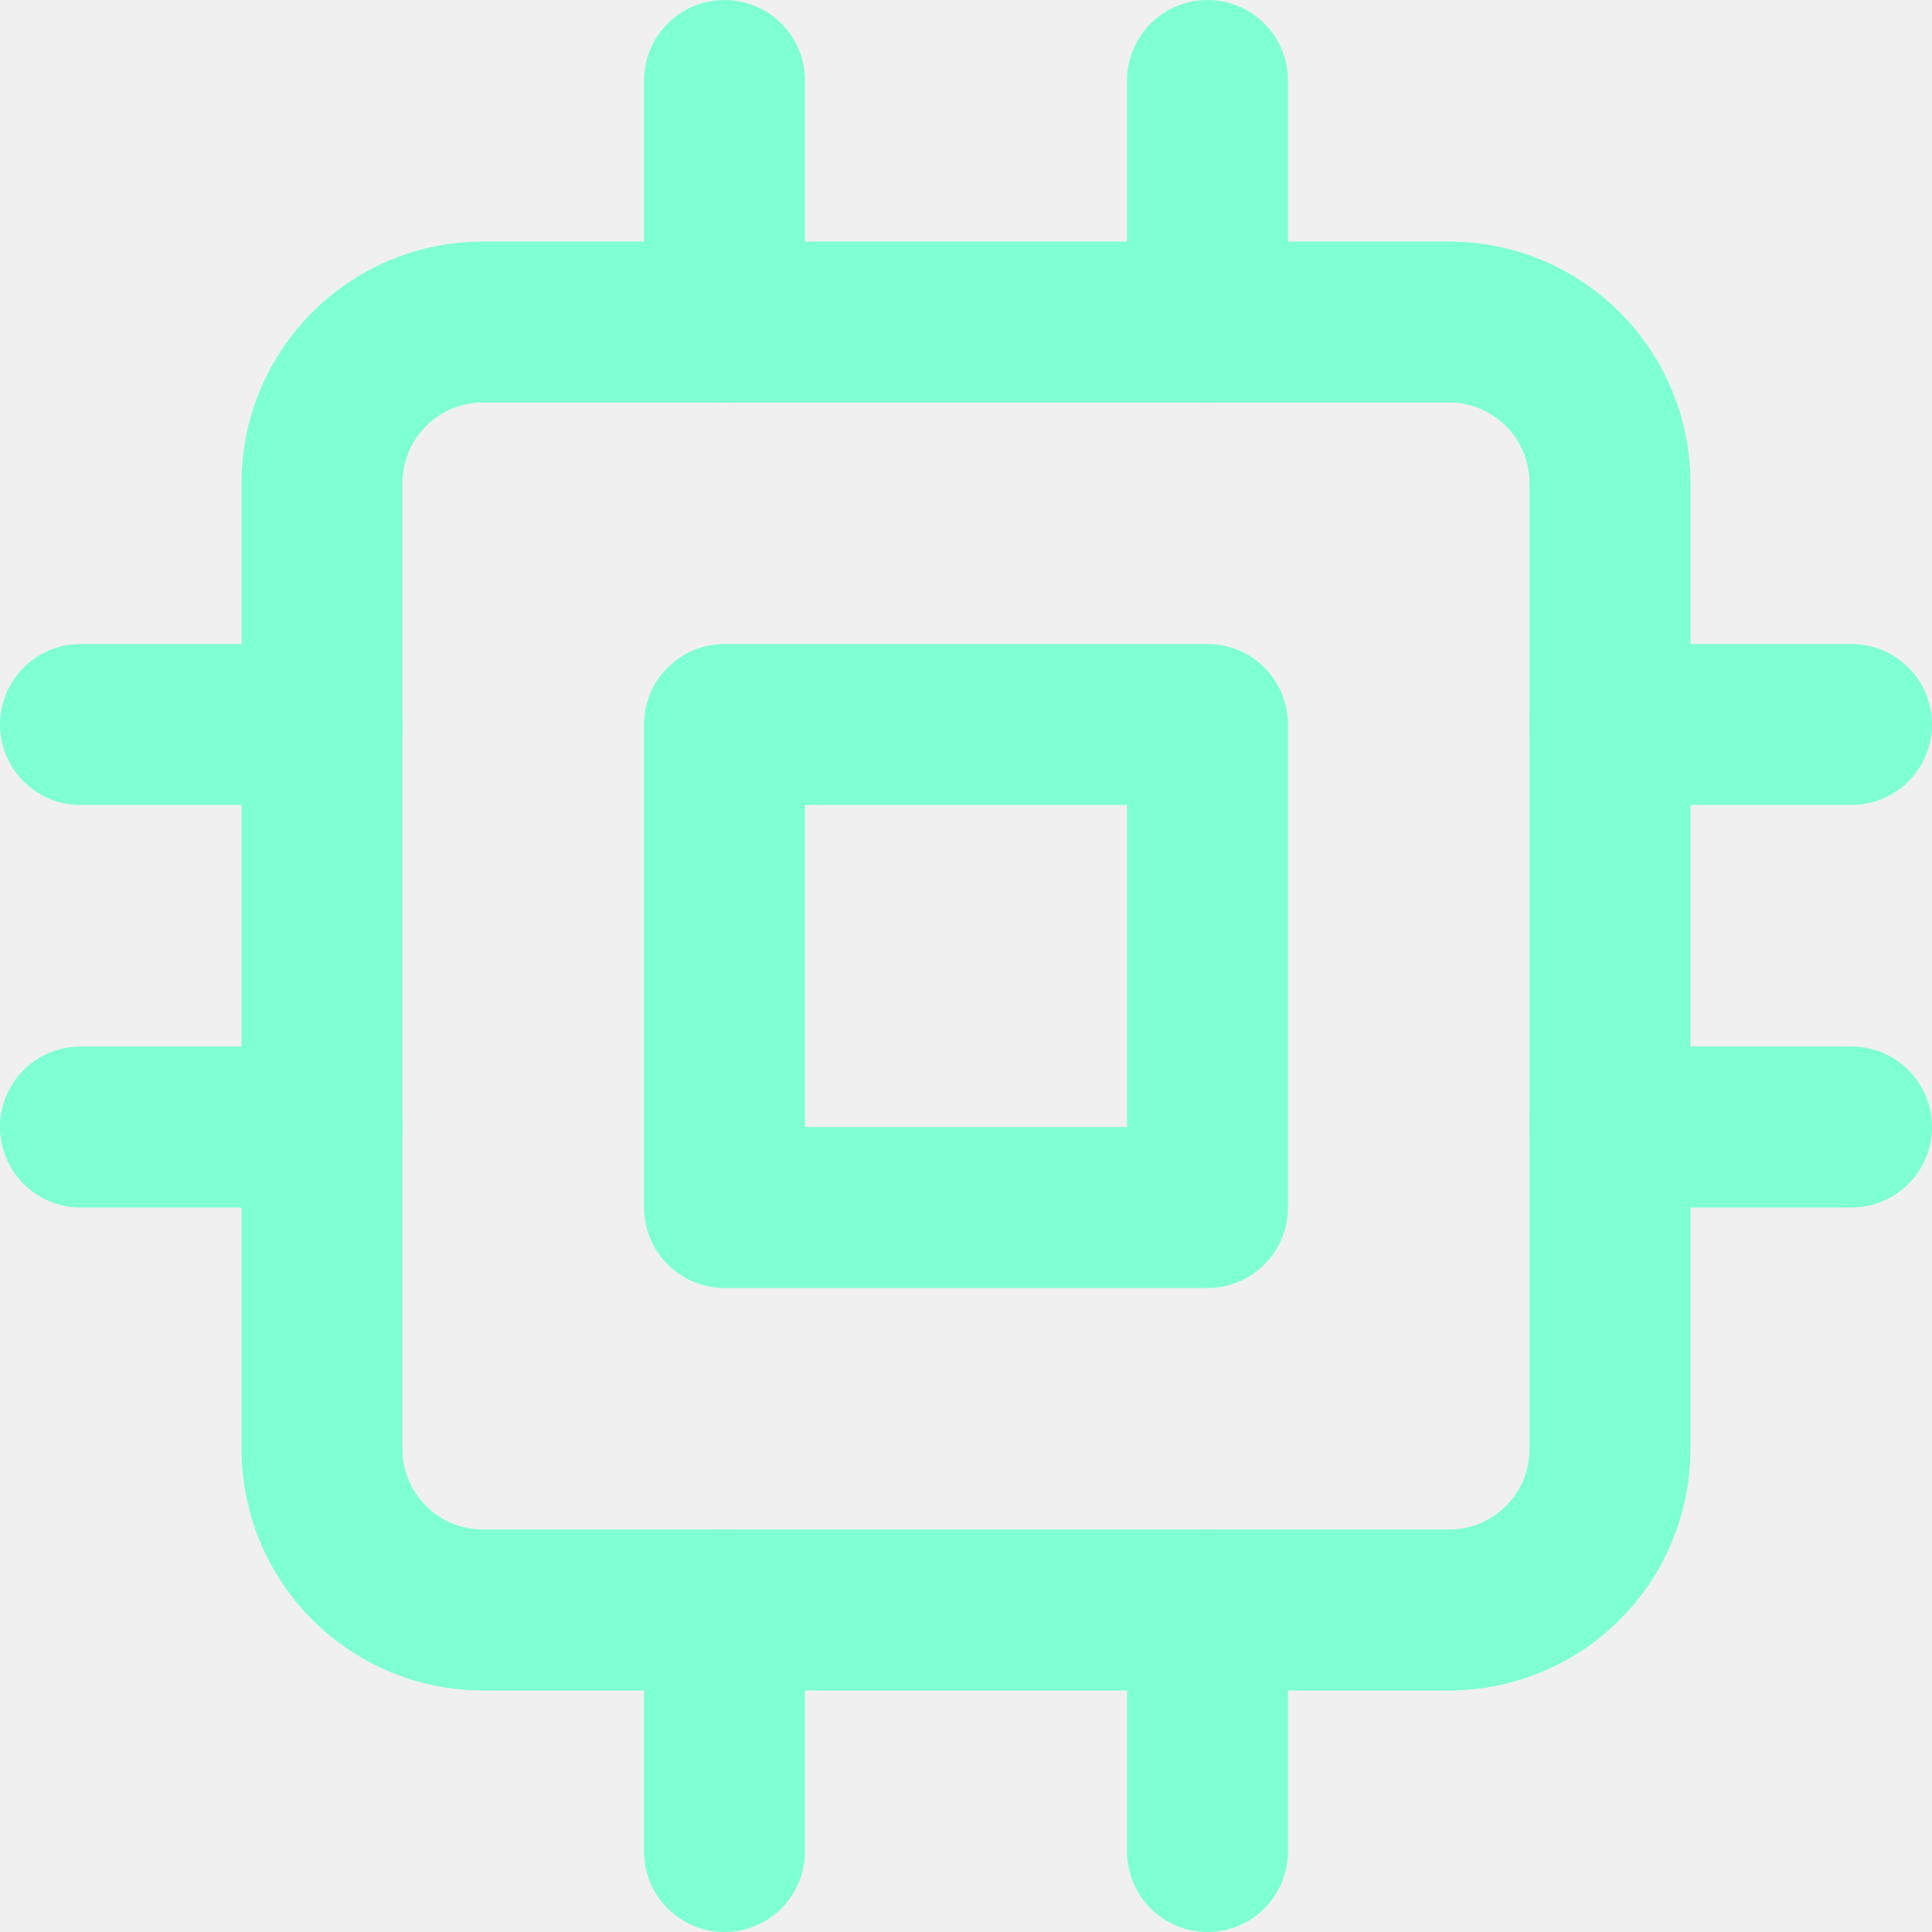
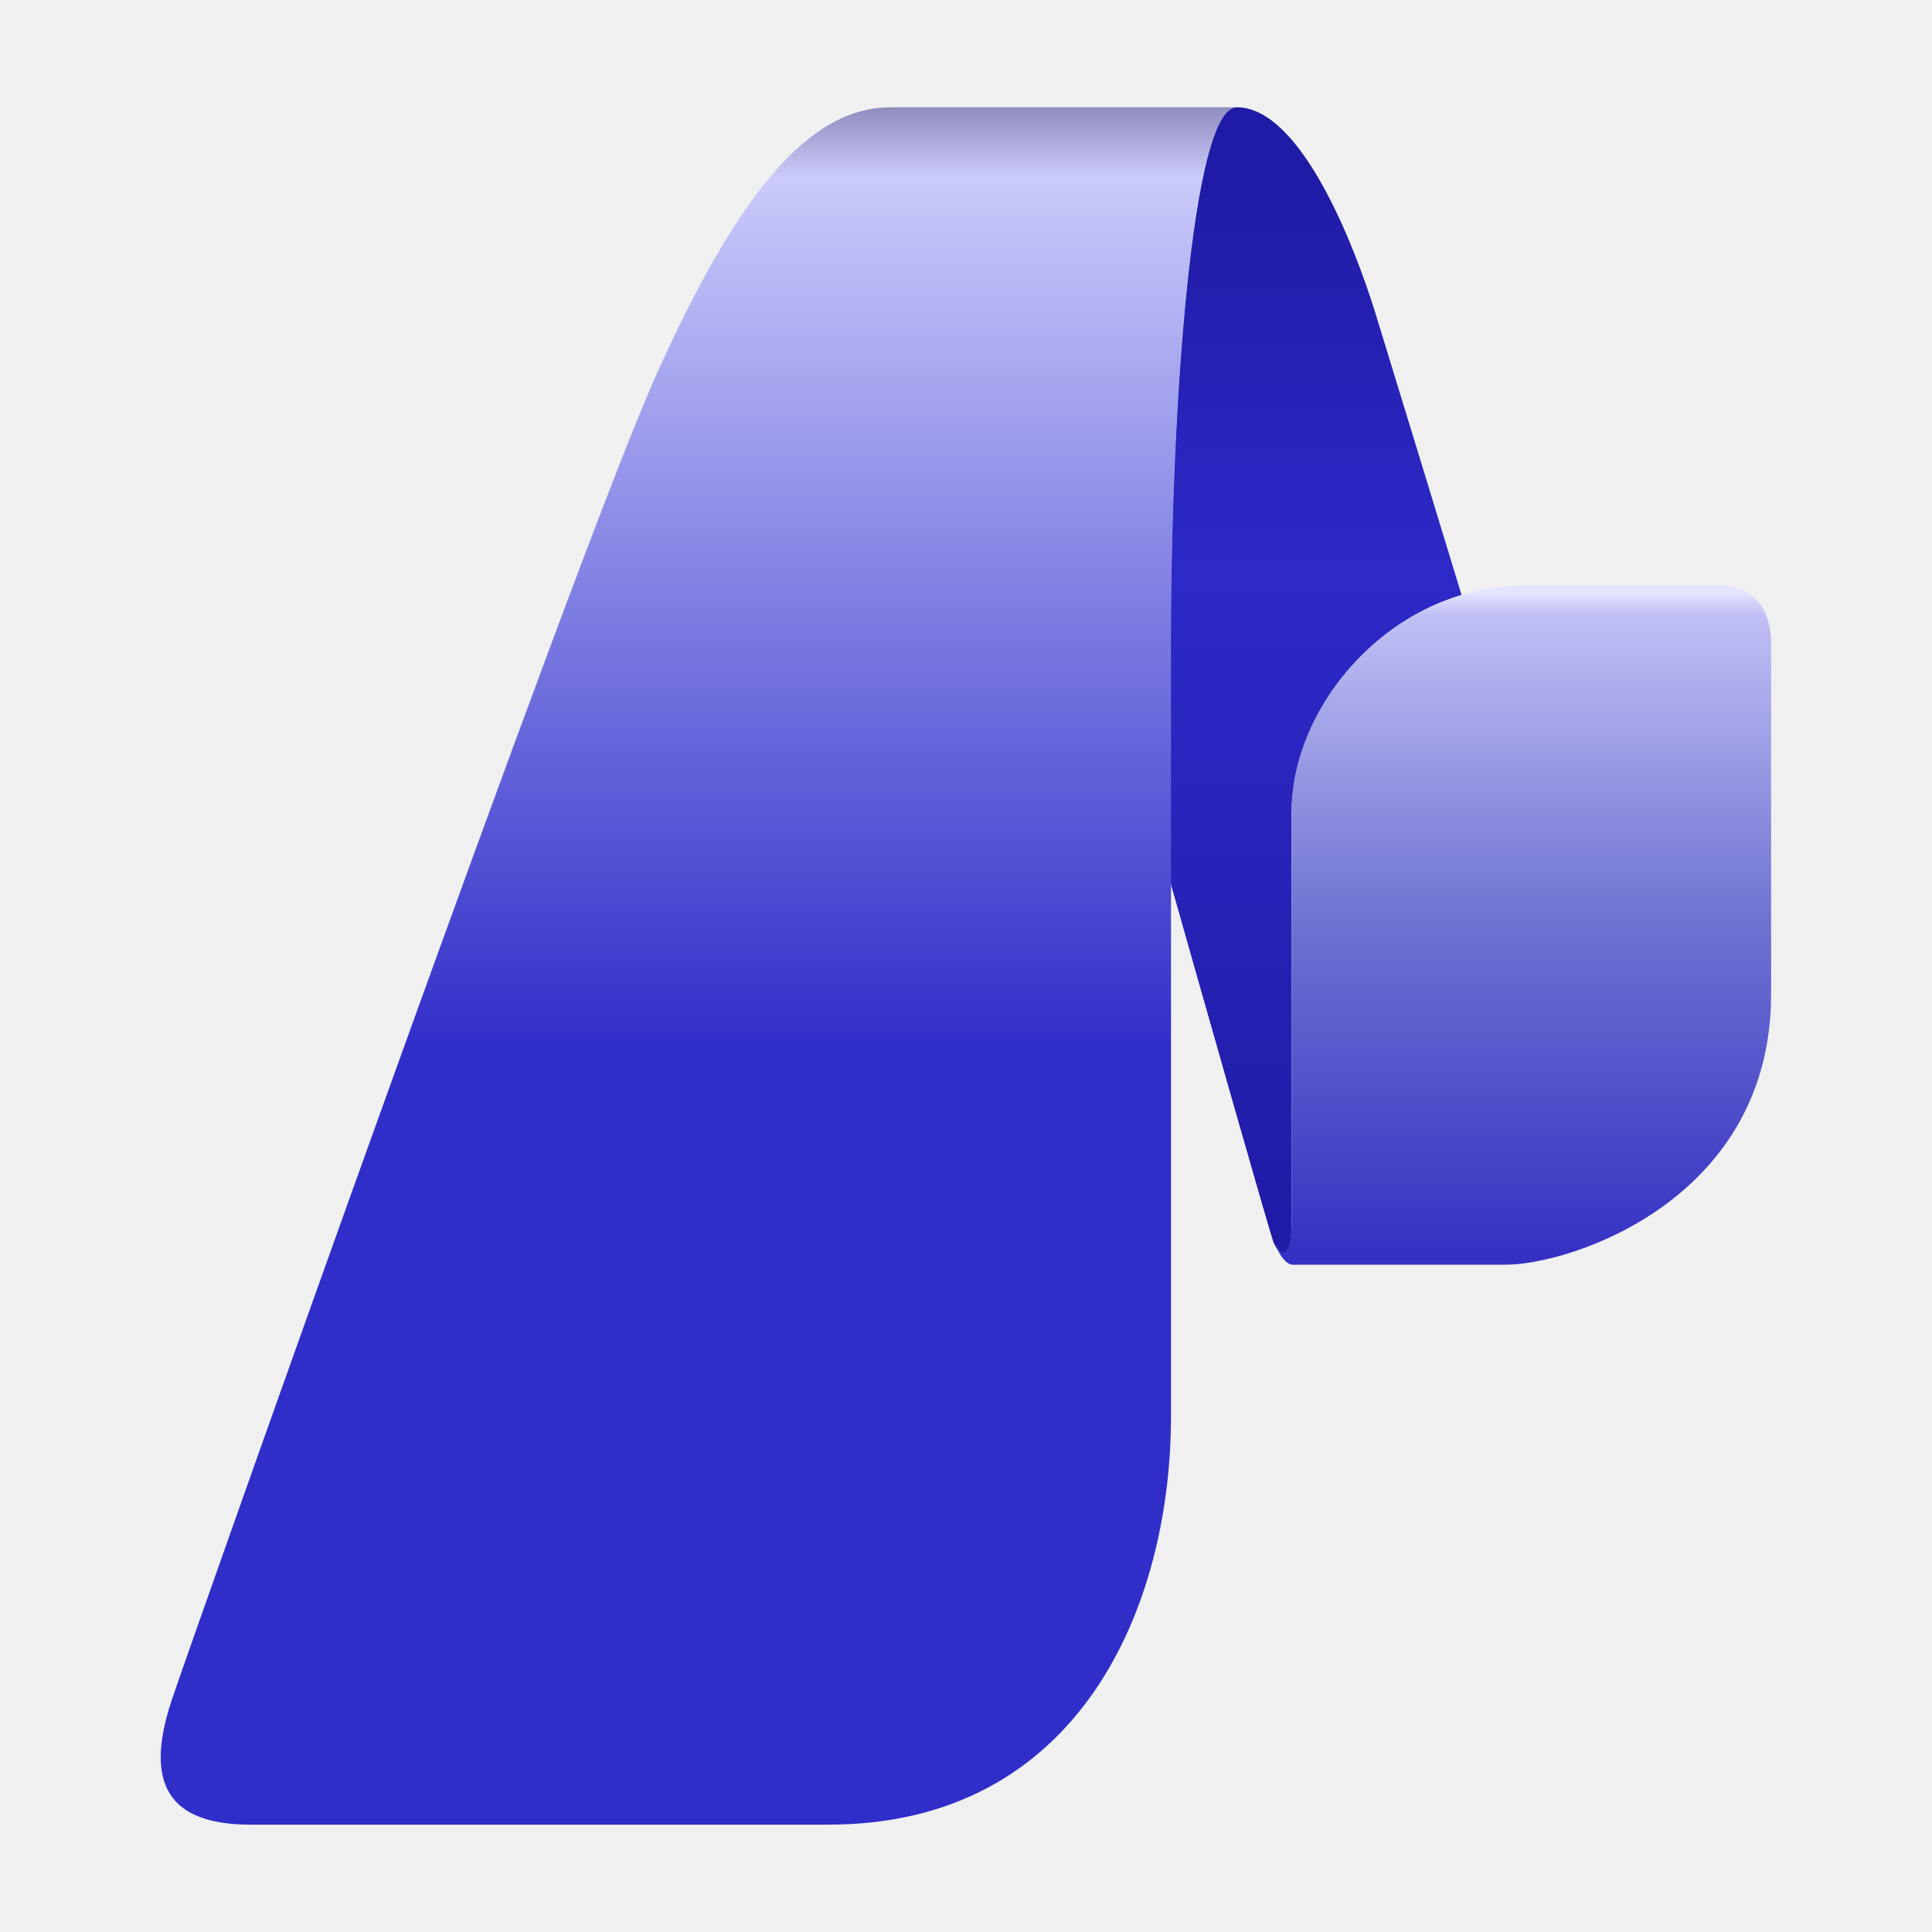
- <svg xmlns="http://www.w3.org/2000/svg" viewBox="0 0 24 24" fill="none" stroke="aquamarine" stroke-width="2" stroke-linecap="round" stroke-linejoin="round" class="feather feather-cpu">
-   <rect x="4" y="4" width="16" height="16" rx="2" ry="2" />
-   <rect x="9" y="9" width="6" height="6" />
-   <line x1="9" y1="1" x2="9" y2="4" />
-   <line x1="15" y1="1" x2="15" y2="4" />
-   <line x1="9" y1="20" x2="9" y2="23" />
-   <line x1="15" y1="20" x2="15" y2="23" />
-   <line x1="20" y1="9" x2="23" y2="9" />
-   <line x1="20" y1="14" x2="23" y2="14" />
-   <line x1="1" y1="9" x2="4" y2="9" />
-   <line x1="1" y1="14" x2="4" y2="14" />
+ <svg xmlns="http://www.w3.org/2000/svg" fill="none" viewBox="0 0 18 18" class="msportalfx-svg-placeholder">
+   <g clip-path="url(#pHSBdRAzkDark__a)">
+     <path fill="url(#pHSBdRAzkDark__b)" d="M11.958 11.683c.037 0 .074-.1.074-.238V7.577c0-.853.66-1.76 1.585-2.034-.057-.188-.645-2.112-.81-2.646C12.631 2.335 12.131 1 11.52 1l-.014.001q-.07.013-.135.129c-.32.583-.463 3.015-.463 4.837V8.23c.275.97.912 3.217.961 3.353 0 0 .05.1.088.1" />
+     <path fill="url(#pHSBdRAzkDark__c)" d="M11.958 11.683c.037 0 .074-.1.074-.238V7.577c0-.853.66-1.76 1.585-2.034-.057-.188-.645-2.112-.81-2.646C12.631 2.335 12.131 1 11.52 1l-.014.001q-.07.013-.135.129c-.32.583-.463 3.015-.463 4.837V8.23c.275.97.912 3.217.961 3.353 0 0 .05.1.088.1" />
+     <path fill="url(#pHSBdRAzkDark__d)" d="M16.015 5.456h-1.807c-1.214 0-2.175 1.085-2.175 2.109v3.867c0 .139-.037.239-.074.239-.038 0-.088-.1-.088-.1s.075.212.175.212h1.98c.616 0 2.475-.611 2.475-2.52V6.006c0-.414-.237-.551-.486-.551" />
+     <path fill="url(#pHSBdRAzkDark__e)" d="M2.336 17h5.38c2.346 0 3.194-2.034 3.194-3.807V5.967c0-2.084.188-4.967.612-4.967H8.296c-.768 0-1.43.824-2.178 2.484-.75 1.66-4.357 11.872-4.518 12.355-.262.787-.025 1.161.736 1.161" />
+   </g>
+   <defs>
+     <linearGradient id="pHSBdRAzkDark__b" x1="10.909" x2="13.617" y1="6.342" y2="6.342" gradientUnits="userSpaceOnUse">
+       <stop stop-color="#302EC9" />
+       <stop offset=".12" stop-color="#151698" />
+       <stop offset=".25" stop-color="#0A0B7E" />
+       <stop offset=".43" stop-color="#090C7F" />
+       <stop offset=".51" stop-color="#141698" />
+       <stop offset=".61" stop-color="#282AC4" />
+       <stop offset=".77" stop-color="#8E8FF4" />
+       <stop offset=".85" stop-color="#A7A6F7" />
+       <stop offset=".91" stop-color="#CACAFB" />
+       <stop offset="1" stop-color="#fff" />
+     </linearGradient>
+     <linearGradient id="pHSBdRAzkDark__c" x1="12.263" x2="12.263" y1="11.683" y2="1.766" gradientUnits="userSpaceOnUse">
+       <stop offset=".02" stop-color="#201BA6" />
+       <stop offset=".64" stop-color="#2D29C7" />
+       <stop offset="1" stop-color="#201BA6" />
+     </linearGradient>
+     <linearGradient id="pHSBdRAzkDark__d" x1="14.186" x2="14.186" y1="11.73" y2="5.526" gradientUnits="userSpaceOnUse">
+       <stop stop-color="#3530C3" />
+       <stop offset=".5" stop-color="#6D71D1" />
+       <stop offset=".967" stop-color="#C0BFF5" />
+       <stop offset="1" stop-color="#E3E4FF" />
+     </linearGradient>
+     <linearGradient id="pHSBdRAzkDark__e" x1="5.642" x2="5.642" y1="16.984" y2=".83" gradientUnits="userSpaceOnUse">
+       <stop stop-color="#302EC9" />
+       <stop offset=".446" stop-color="#302EC9" />
+       <stop offset=".949" stop-color="#CACAFB" />
+       <stop offset="1" stop-color="#7F7EAF" />
+     </linearGradient>
+     <clipPath id="pHSBdRAzkDark__a">
+       <path fill="#fff" d="M1.497 1h15.004v16H1.497z" />
+     </clipPath>
+   </defs>
+   <style>.msportalfx-svg-c01{fill:#fff}.msportalfx-svg-c02{fill:#e5e5e5}.msportalfx-svg-c03{fill:#a0a1a2}.msportalfx-svg-c04{fill:#7a7a7a}.msportalfx-svg-c05{fill:#3e3e3e}.msportalfx-svg-c06{fill:#1e1e1e}.msportalfx-svg-c07{fill:#0f0f0f}.msportalfx-svg-c08{fill:#ba141a}.msportalfx-svg-c09{fill:#dd5900}.msportalfx-svg-c10{fill:#ff8c00}.msportalfx-svg-c11{fill:#fcd116}.msportalfx-svg-c12{fill:#fee087}.msportalfx-svg-c13{fill:#b8d432}.msportalfx-svg-c14,.msportalfx-svg-c32{fill:#57a300}.msportalfx-svg-c15{fill:#59b4d9}.msportalfx-svg-c16{fill:#3999c6}.msportalfx-svg-c17{fill:#804998}.msportalfx-svg-c18{fill:#ec008c}.msportalfx-svg-c19{fill:#0072c6}.msportalfx-svg-c20{fill:#68217a}.msportalfx-svg-c21{fill:#00188f}.msportalfx-svg-c22{fill:#e81123}.fxs-mode-light .msportalfx-svg-c22{fill:#a4262c}.msportalfx-svg-c23{fill:#cae3f3}.msportalfx-svg-c24{fill:#59aed3}.msportalfx-svg-c25{fill:#4c3b12}.msportalfx-svg-c26{fill:#be9555}.msportalfx-svg-c27{fill:#4f4d52}.msportalfx-svg-c28{fill:#ef6f59}.msportalfx-svg-c29{fill:#f7cb64}.msportalfx-svg-c30{fill:#fdd8db}.msportalfx-svg-c31{fill:#f6ffec}.msportalfx-svg-c33{fill:#8a2da5}.msportalfx-svg-c34{fill:#e00b1c}.msportalfx-svg-c35{fill:#015cda}.msportalfx-svg-c36{fill:#5db300}.msportalfx-svg-c97{fill:#ffb900}.msportalfx-svg-c98{fill:#00a4ef}.msportalfx-svg-c99{fill:#f25022}.msportalfx-inverted-theme .msportalfx-svg-c05,.fxs-theme-dark .msportalfx-svg-c05{fill:#777}.msportalfx-inverted-theme .msportalfx-svg-c07,.fxs-theme-dark .msportalfx-svg-c07{fill:#f2f2f2}.msportalfx-svg-palette-white{fill:#fff}.msportalfx-svg-palette-blue{fill:#015cda}.msportalfx-svg-palette-black{fill:#1e1e1e}.msportalfx-svg-palette-green{fill:#57a300}.msportalfx-svg-palette-gray{fill:#a0a1a2}.msportalfx-svg-palette-inherit{fill:inherit}.msportalfx-svg-badge{position:absolute;left:0;bottom:0;min-height:10px;min-width:10px}.fxc-menu-icon&gt;.msportalfx-svg-badge{left:-2px;bottom:-2px;min-height:8px;min-width:8px}.msportalfx-svg-disabled{filter:grayscale(100%)}.msportalfx-svg-loading-square{animation:ProgressFlagAnimation 1.45s infinite ease-in-out;transform-origin:50%}.msportalfx-svg-loading-square:nth-child(1){animation-delay:0s}.msportalfx-svg-loading-square:nth-child(2){animation-delay:.2s}.msportalfx-svg-loading-square:nth-child(3){animation-delay:.4s}@keyframes ProgressFlagAnimation{0%{transform:scale(1);opacity:.3}36.1%{transform:scale(1.06);opacity:1}50%{transform:scale(1.06);opacity:1}86.1%{transform:scale(1);opacity:.3}}.msportalfx-svg-flip-horizontal&gt;svg,svg.msportalfx-svg-flip-horizontal{transform:scaleX(-1)}.msportalfx-svg-fabric-rotate360{animation:ImageRotation 1.3s cubic-bezier(.53,.21,.29,.67) infinite}@keyframes ImageRotation{0%{transform:rotate(-45deg)}100%{transform:rotate(315deg)}}.fxs-svg-number .msportalfx-font-bold{font-size:10px;fill:#0065ad}.fxs-svg-number .fxs-svg-circle{stroke-width:0%;fill:#0078d4}.fxs-svg-number .fxs-svg-text{fill:#fff;font-size:10px}.fxs-svg-number.msportalfx-svg-disabled{filter:grayscale(0%)}.fxs-svg-number.msportalfx-svg-disabled .fxs-svg-circle{fill:#fff;stroke-width:1px;stroke:#949494}.fxs-svg-number.msportalfx-svg-disabled .fxs-svg-text{fill:#949494}.fxs-theme-dark .fxs-svg-number .fxs-svg-text{fill:#0f0f0f}.fxs-theme-dark .fxs-svg-number .fxs-svg-circle{stroke-width:0%;fill:#0078d4}.fxs-theme-dark .fxs-svg-number.msportalfx-svg-disabled .fxs-svg-circle{fill:#0f0f0f;stroke-width:1px;stroke:#949494}.fxs-theme-dark .fxs-svg-number.msportalfx-svg-disabled .fxs-svg-text{fill:#949494}</style>
</svg>
